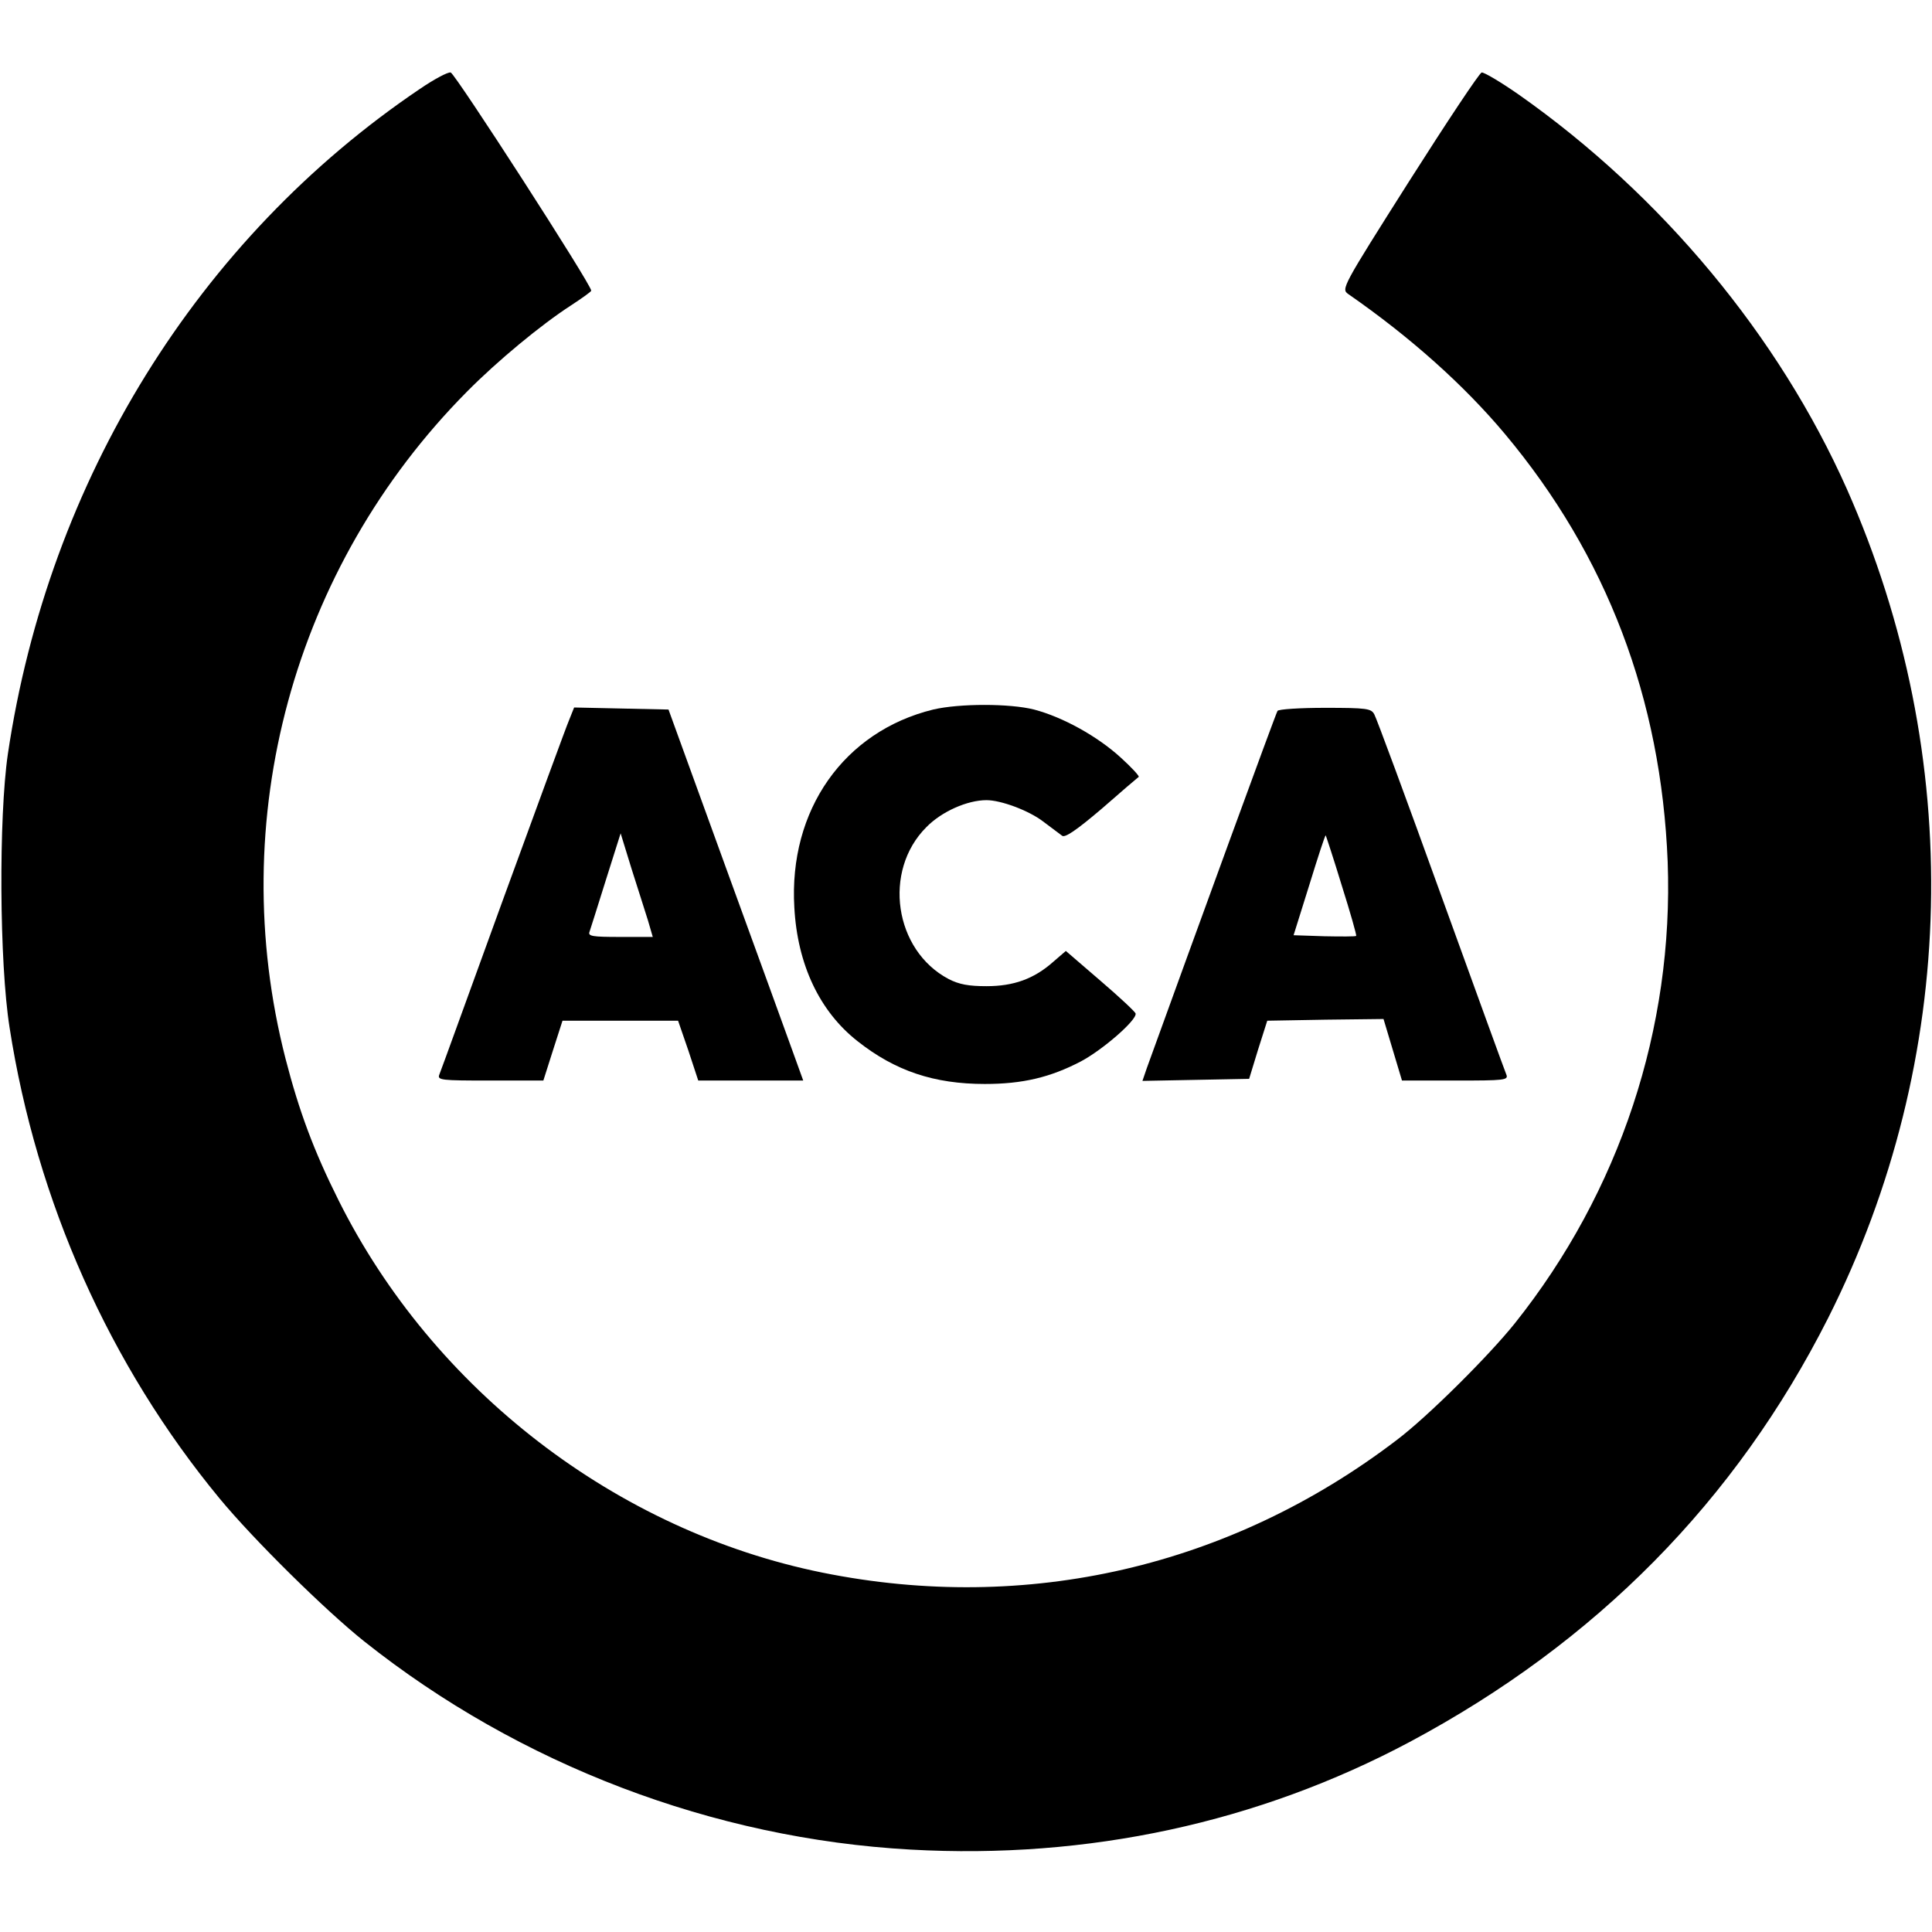
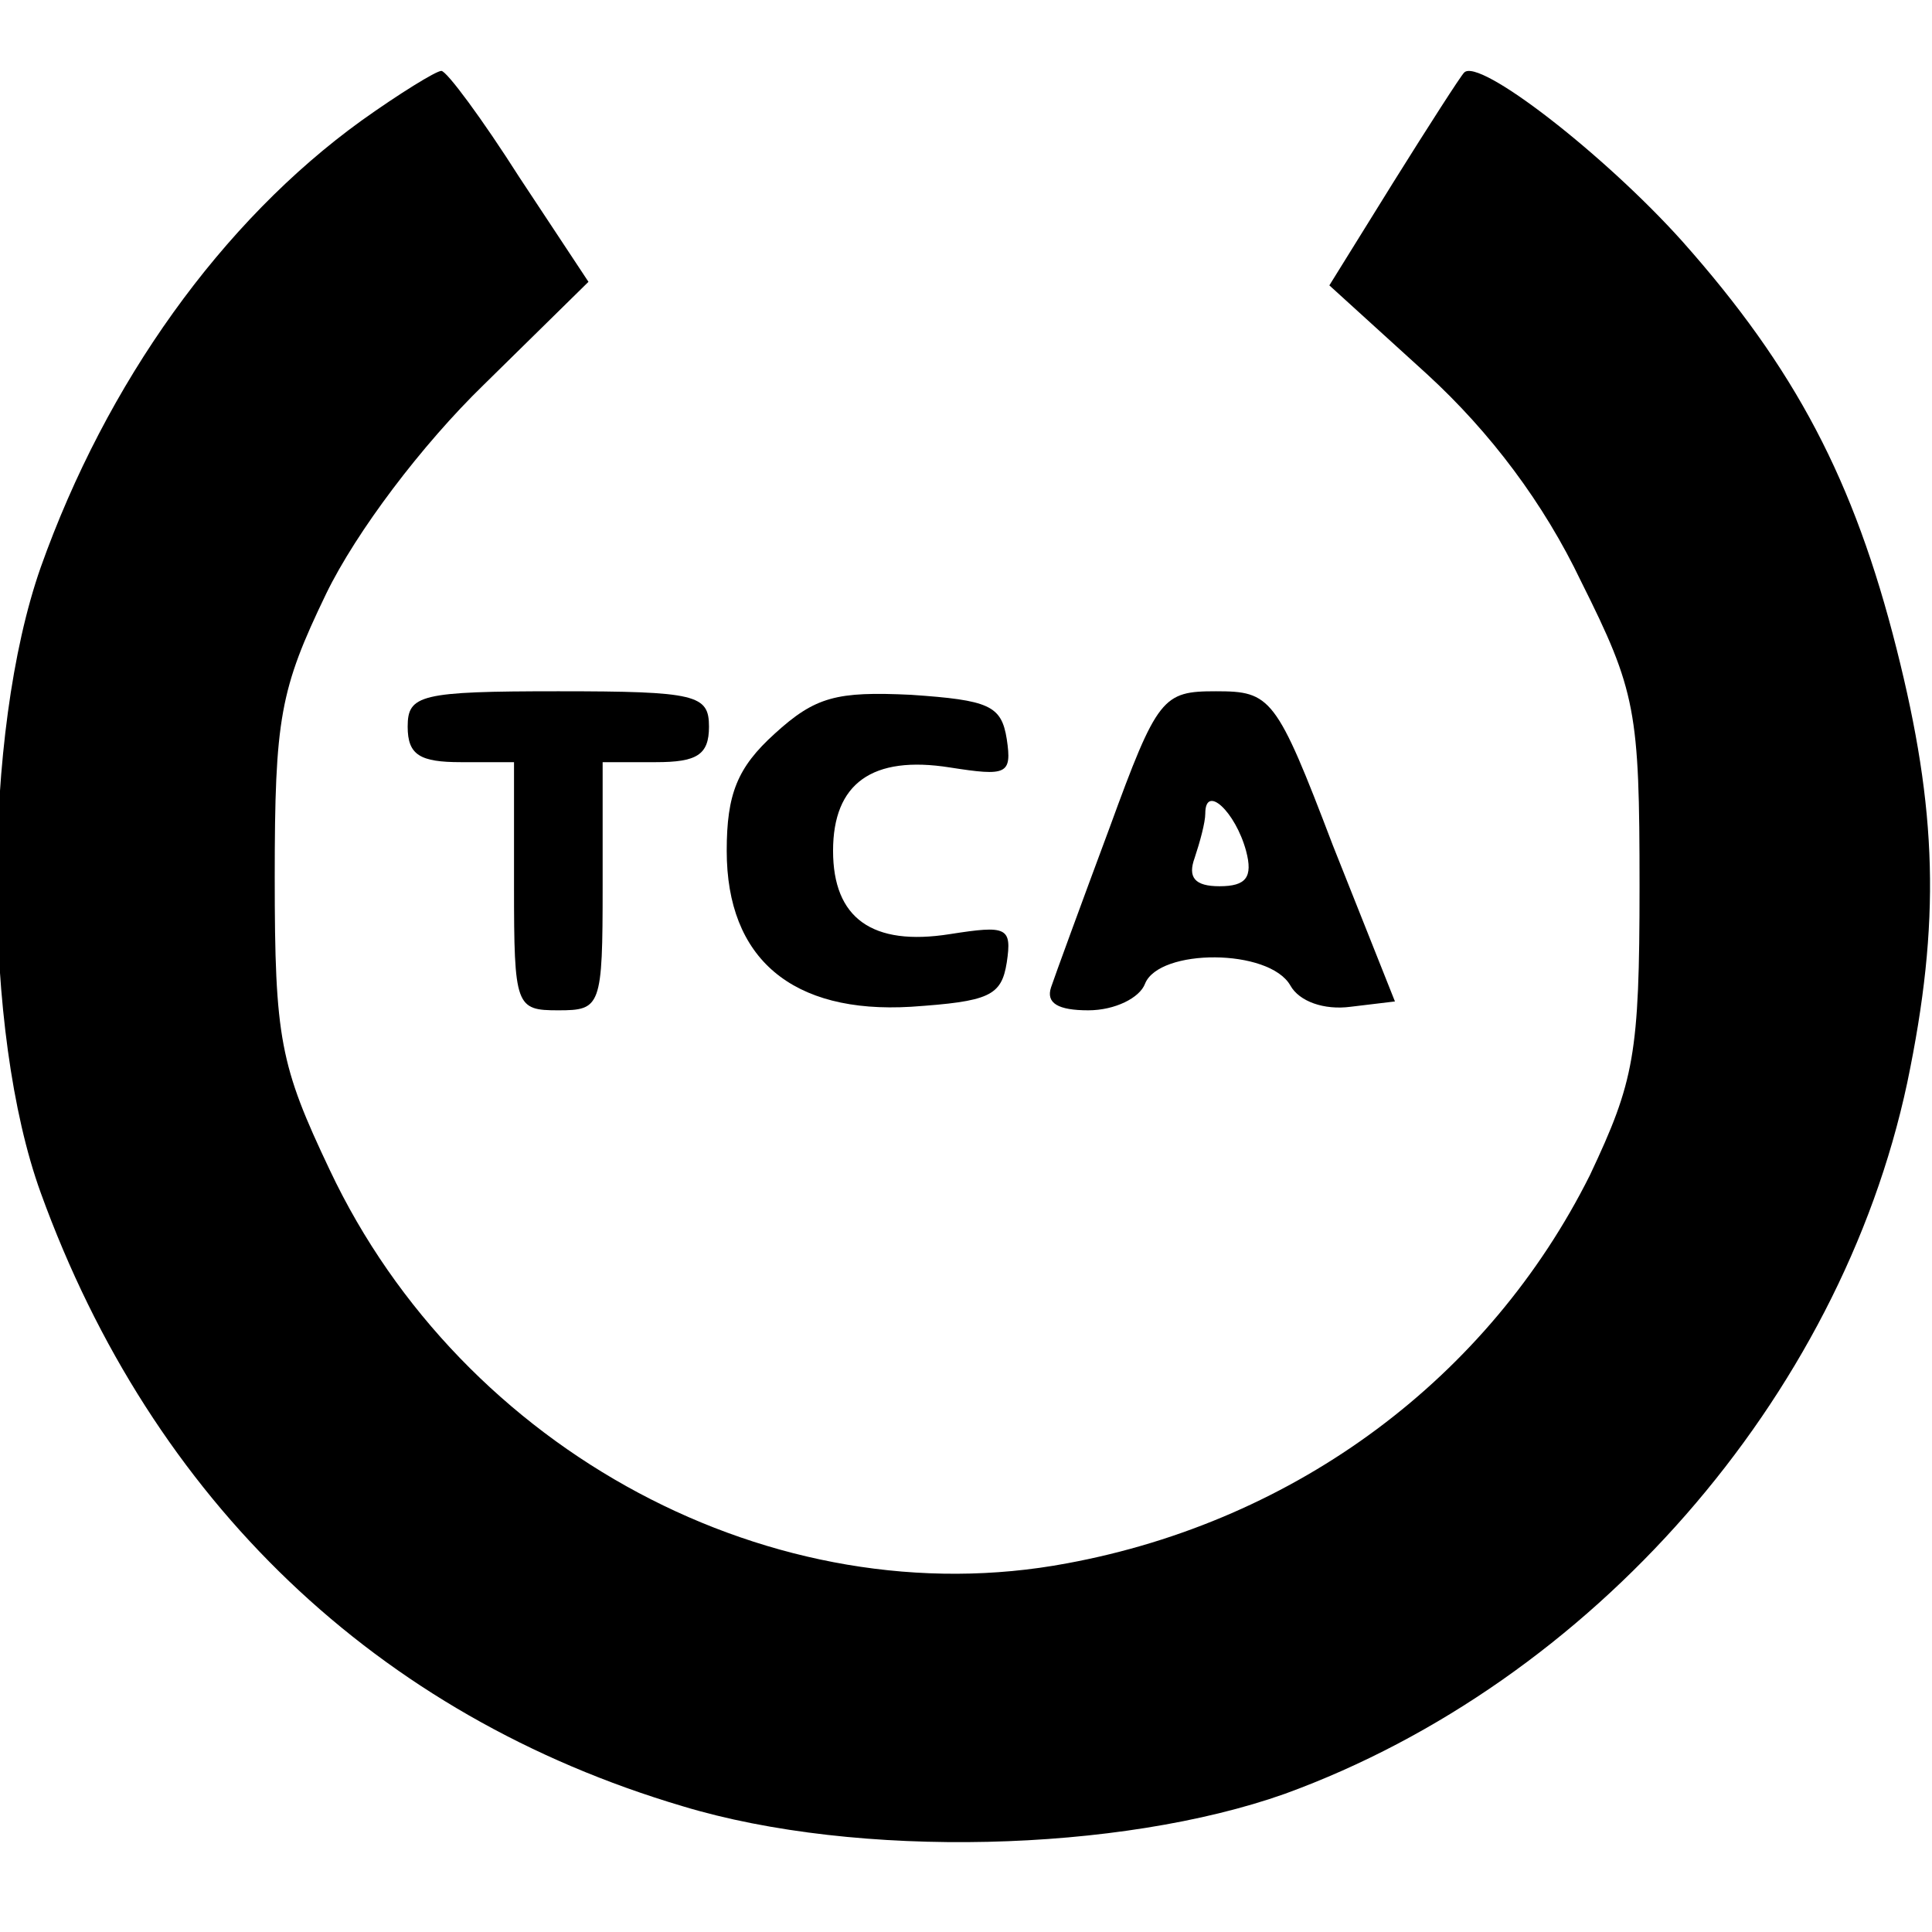
- <svg xmlns="http://www.w3.org/2000/svg" version="1.0" width="565pt" height="565pt" viewBox="0 0 565 565" preserveAspectRatio="xMidYMid meet">
-   <g transform="translate(0,565) scale(0.1,-0.1)" fill="#000000" stroke="none">
-     <path d="M1228 5390 c-649 -438 -1086 -1144 -1205 -1945 -27 -185 -25 -611 5 -800 79 -509 293 -988 614 -1377 100 -121 309 -327 423 -418 454 -361 1021 -577 1598 -609 519 -29 1017 79 1460 315 545 291 953 705 1223 1239 382 758 402 1642 55 2425 -199 447 -541 859 -959 1153 -53 37 -102 66 -109 65 -7 -2 -102 -145 -212 -318 -197 -311 -199 -315 -178 -330 183 -127 339 -267 458 -409 298 -356 457 -774 476 -1251 18 -486 -140 -965 -447 -1350 -77 -96 -255 -273 -345 -341 -486 -371 -1082 -509 -1680 -388 -602 122 -1138 534 -1415 1089 -72 144 -115 259 -155 414 -179 698 22 1437 530 1950 90 91 217 196 305 253 32 21 59 40 59 43 2 15 -398 635 -411 638 -8 2 -49 -20 -90 -48z" />
-     <path d="M2729 3575 c-261 -64 -423 -294 -406 -579 9 -167 74 -304 185 -391 110 -87 224 -125 372 -125 110 0 191 19 281 66 64 34 164 121 160 140 -1 5 -47 48 -103 96 l-101 87 -36 -31 c-57 -51 -117 -72 -196 -72 -52 0 -80 5 -111 21 -159 84 -193 316 -65 444 45 46 120 79 176 79 42 0 123 -30 165 -62 24 -18 49 -37 56 -42 8 -7 42 16 116 79 56 49 105 91 108 93 3 2 -21 28 -53 57 -68 62 -169 118 -253 140 -71 18 -218 18 -295 0z" />
-     <path d="M1665 3546 c-8 -18 -95 -256 -194 -527 -99 -272 -182 -502 -186 -511 -7 -17 4 -18 148 -18 l156 0 28 88 28 87 169 0 169 0 30 -87 29 -88 153 0 154 0 -30 83 c-16 45 -105 289 -197 542 l-167 460 -138 3 -138 3 -14 -35z m230 -588 l14 -48 -96 0 c-80 0 -94 2 -89 15 3 8 24 76 48 152 l43 136 32 -104 c18 -57 40 -125 48 -151z" />
-     <path d="M3736 3571 c-5 -7 -243 -660 -382 -1044 l-13 -38 156 3 156 3 26 85 27 85 170 3 170 2 27 -90 27 -90 156 0 c145 0 156 1 149 18 -4 9 -90 246 -191 525 -101 280 -189 518 -195 528 -9 17 -22 19 -144 19 -73 0 -136 -4 -139 -9z m188 -511 c25 -79 44 -146 42 -147 -2 -2 -44 -2 -93 -1 l-90 3 46 147 c25 81 46 146 48 145 1 -2 23 -68 47 -147z" />
+ <svg xmlns="http://www.w3.org/2000/svg" version="1.0" width="109pt" height="109pt" viewBox="0 0 109 109" preserveAspectRatio="xMidYMid meet">
+   <g transform="translate(0,109) scale(0.1,-0.1)" fill="#000000" stroke="none">
+     <path d="M204 1022 c-79 -57 -144 -148 -181 -252 -33 -94 -33 -262 0 -353 63 -174 190 -295 362 -346 99 -30 247 -26 340 7 173 63 313 223 351 401 19 91 17 154 -6 245 -24 95 -57 158 -121 230 -44 49 -115 104 -123 95 -2 -2 -20 -30 -40 -62 l-36 -58 55 -50 c36 -33 66 -73 87 -117 31 -62 33 -73 33 -172 0 -95 -3 -110 -28 -163 -57 -114 -165 -195 -295 -219 -165 -31 -341 63 -416 222 -28 59 -31 74 -31 165 0 90 3 106 29 160 17 35 54 84 89 118 l59 58 -39 59 c-21 33 -41 60 -44 60 -3 0 -24 -13 -45 -28z" />
+     <path d="M230 680 c0 -16 7 -20 30 -20 l30 0 0 -70 c0 -68 1 -70 25 -70 24 0 25 2 25 70 l0 70 30 0 c23 0 30 4 30 20 0 18 -7 20 -85 20 -78 0 -85 -2 -85 -20z" />
+     <path d="M437 676 c-21 -19 -27 -34 -27 -66 0 -61 37 -92 104 -88 44 3 51 6 54 25 3 20 0 21 -32 16 -44 -7 -66 9 -66 47 0 38 22 54 66 47 32 -5 35 -4 32 16 -3 19 -10 22 -54 25 -42 2 -54 -1 -77 -22z" />
+     <path d="M626 623 c-16 -43 -31 -84 -33 -90 -3 -9 4 -13 21 -13 15 0 29 7 32 15 8 20 70 20 82 -1 5 -9 19 -14 34 -12 l25 3 -35 88 c-32 84 -35 87 -66 87 -30 0 -33 -3 -60 -77z m77 -13 c4 -15 0 -20 -15 -20 -14 0 -18 5 -14 16 3 9 6 20 6 25 0 17 17 1 23 -21z" />
  </g>
</svg>
